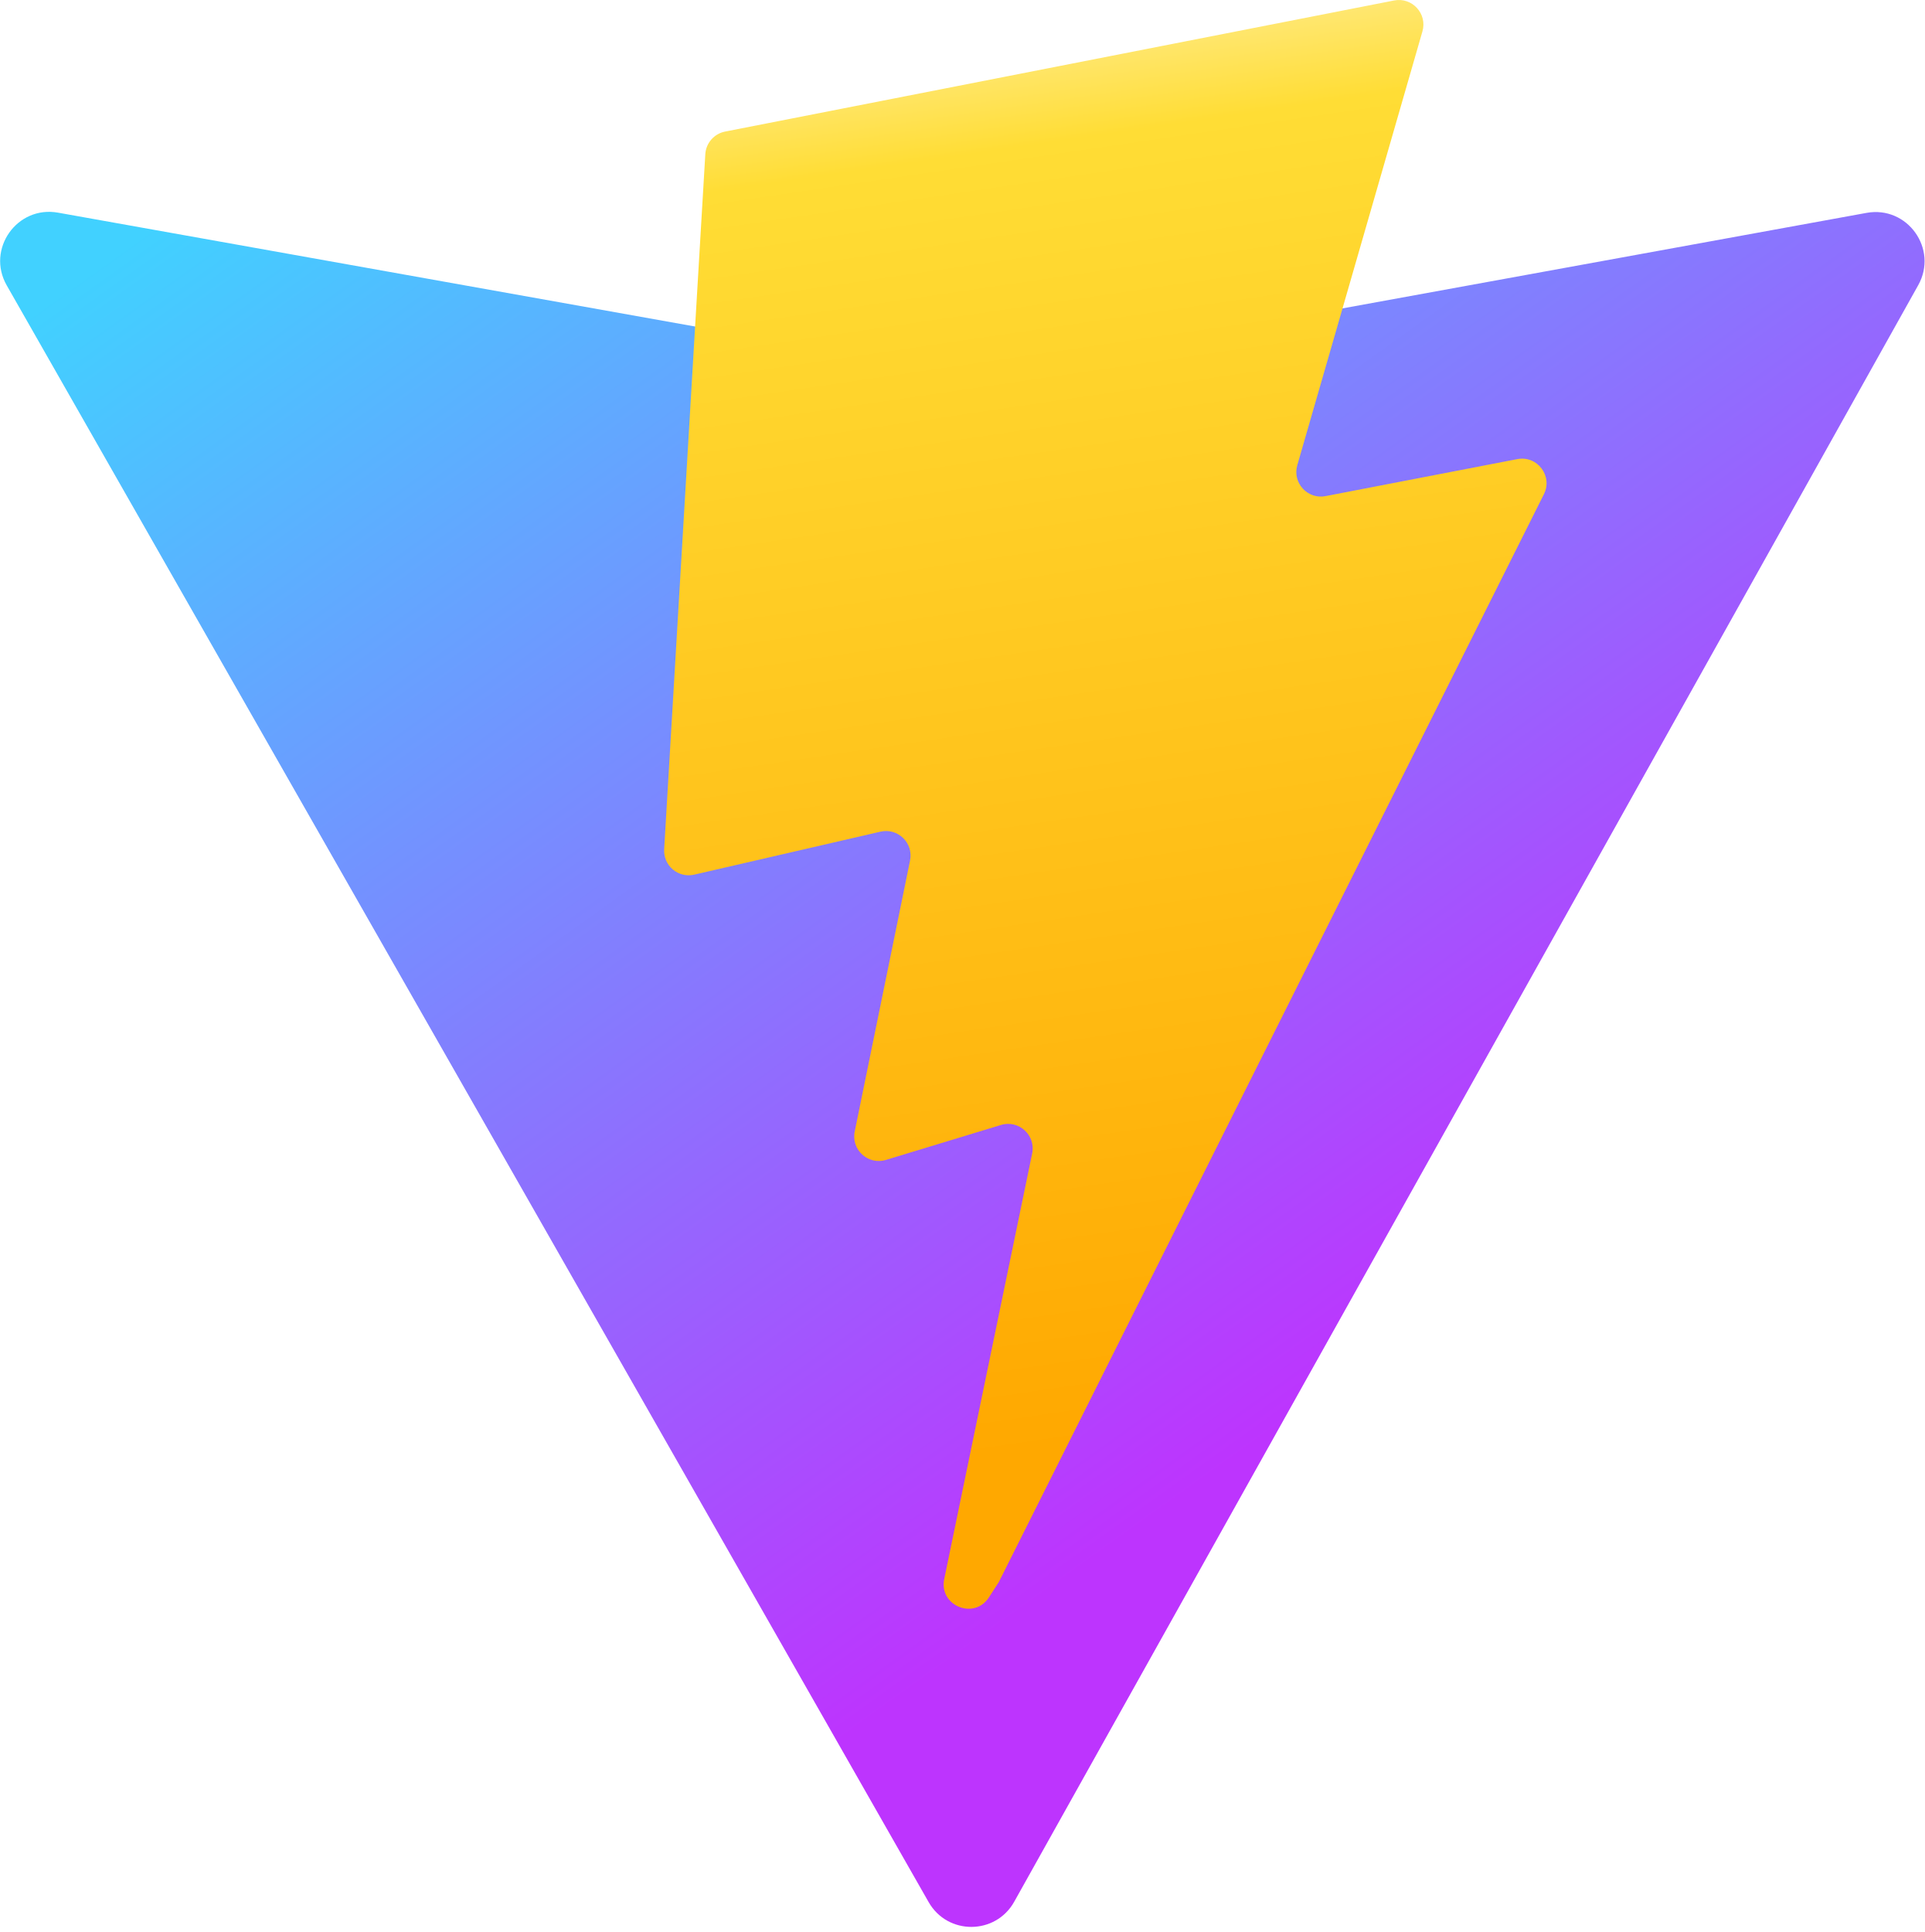
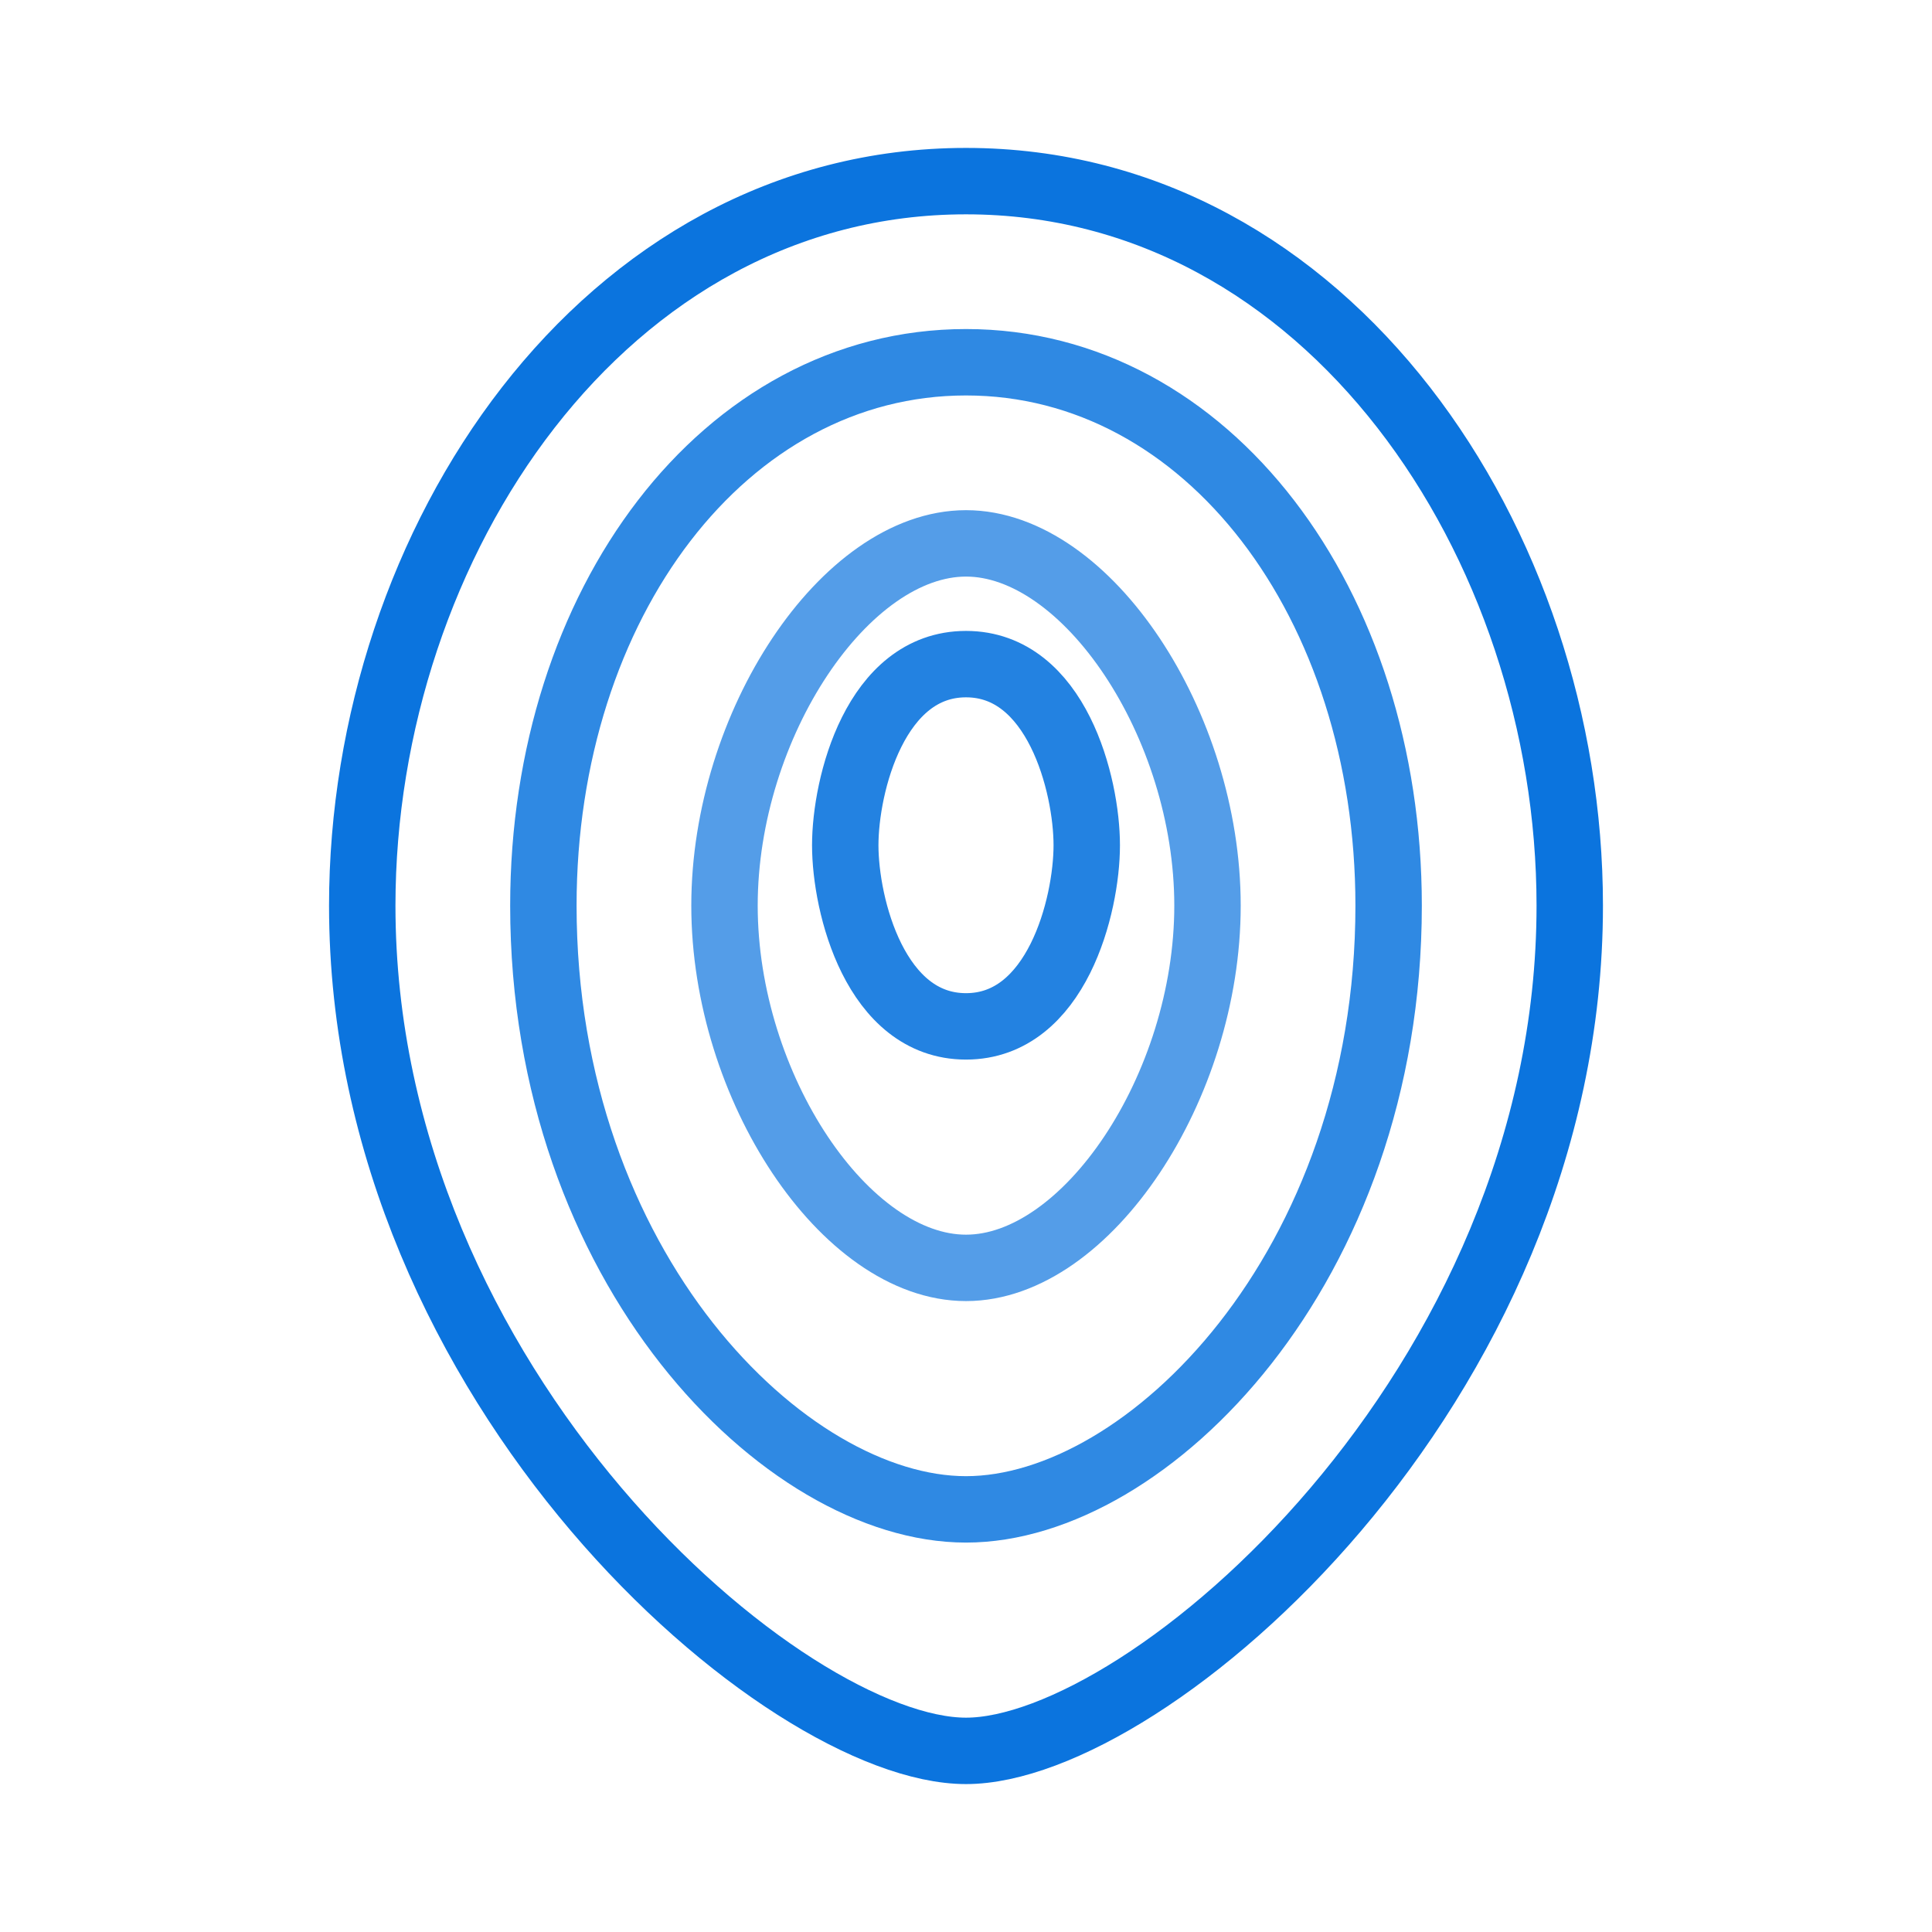
- <svg xmlns="http://www.w3.org/2000/svg" aria-hidden="true" role="img" class="iconify iconify--logos" width="31.88" height="32" preserveAspectRatio="xMidYMid meet" viewBox="0 0 256 257">
-   <defs>
-     <linearGradient id="IconifyId1813088fe1fbc01fb466" x1="-.828%" x2="57.636%" y1="7.652%" y2="78.411%">
-       <stop offset="0%" stop-color="#41D1FF" />
-       <stop offset="100%" stop-color="#BD34FE" />
-     </linearGradient>
-     <linearGradient id="IconifyId1813088fe1fbc01fb467" x1="43.376%" x2="50.316%" y1="2.242%" y2="89.03%">
-       <stop offset="0%" stop-color="#FFEA83" />
-       <stop offset="8.333%" stop-color="#FFDD35" />
-       <stop offset="100%" stop-color="#FFA800" />
-     </linearGradient>
-   </defs>
-   <path fill="url(#IconifyId1813088fe1fbc01fb466)" d="M255.153 37.938L134.897 252.976c-2.483 4.44-8.862 4.466-11.382.048L.875 37.958c-2.746-4.814 1.371-10.646 6.827-9.67l120.385 21.517a6.537 6.537 0 0 0 2.322-.004l117.867-21.483c5.438-.991 9.574 4.796 6.877 9.62Z" />
-   <path fill="url(#IconifyId1813088fe1fbc01fb467)" d="M185.432.063L96.44 17.501a3.268 3.268 0 0 0-2.634 3.014l-5.474 92.456a3.268 3.268 0 0 0 3.997 3.378l24.777-5.718c2.318-.535 4.413 1.507 3.936 3.838l-7.361 36.047c-.495 2.426 1.782 4.5 4.151 3.78l15.304-4.649c2.372-.72 4.652 1.36 4.15 3.788l-11.698 56.621c-.732 3.542 3.979 5.473 5.943 2.437l1.313-2.028l72.516-144.72c1.215-2.423-.88-5.186-3.54-4.672l-25.505 4.922c-2.396.462-4.435-1.77-3.759-4.114l16.646-57.705c.677-2.35-1.37-4.583-3.769-4.113Z" />
+ <svg xmlns="http://www.w3.org/2000/svg" viewBox="0 0 64 64" width="32" height="32" aria-hidden="true" role="img">
+   <rect width="100%" height="100%" fill="none" />
+   <g fill="none" stroke-linecap="round" stroke-linejoin="round" stroke-width="2.2">
+     <path d="M32 6        C20 6,12 18,12 30        C12 46,26 58,32 58        C38 58,52 46,52 30        C52 18,44 6,32 6" stroke="#0b74de" />
+     <path d="M32 12        C24 12,18 20,18 30        C18 42,26 50,32 50        C38 50,46 42,46 30        C46 20,40 12,32 12" stroke="#0b74de" opacity="0.85" />
+     <path d="M32 18        C28 18,24 24,24 30        C24 36,28 42,32 42        C36 42,40 36,40 30        C40 24,36 18,32 18" stroke="#0b74de" opacity="0.7" />
+     <path d="M32 22        C29 22,28 26,28 28        C28 30,29 34,32 34        C35 34,36 30,36 28        C36 26,35 22,32 22" stroke="#0b74de" opacity="0.9" />
+   </g>
</svg>
